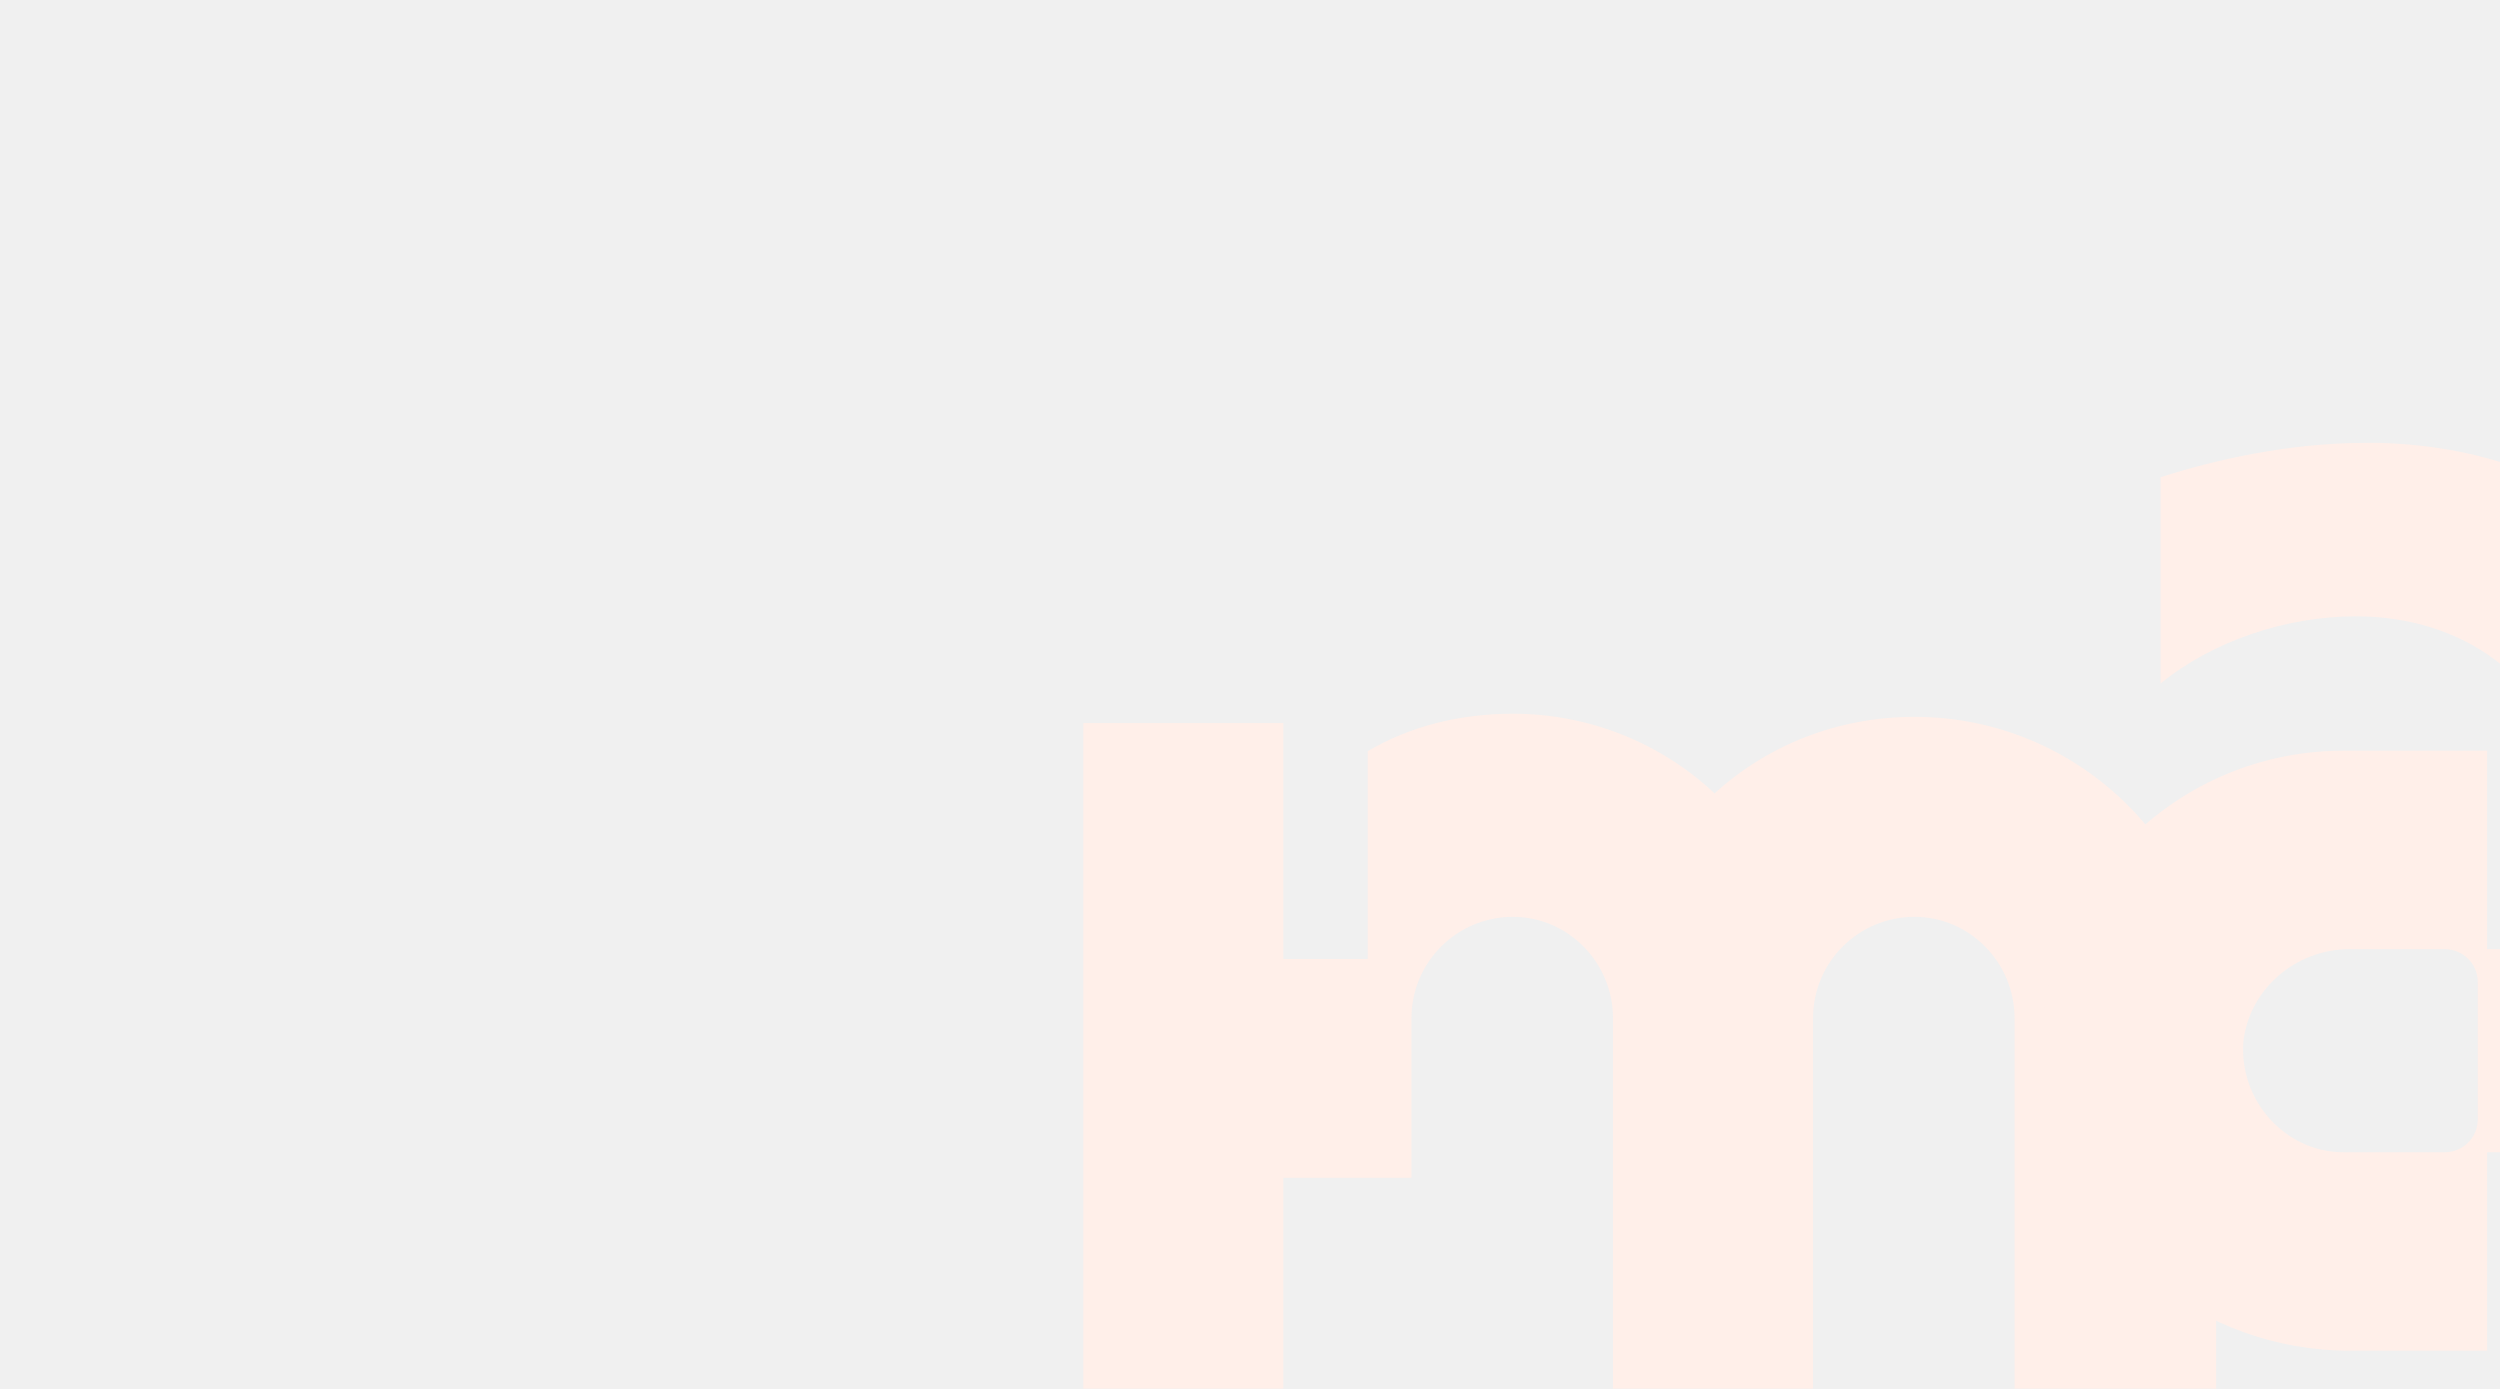
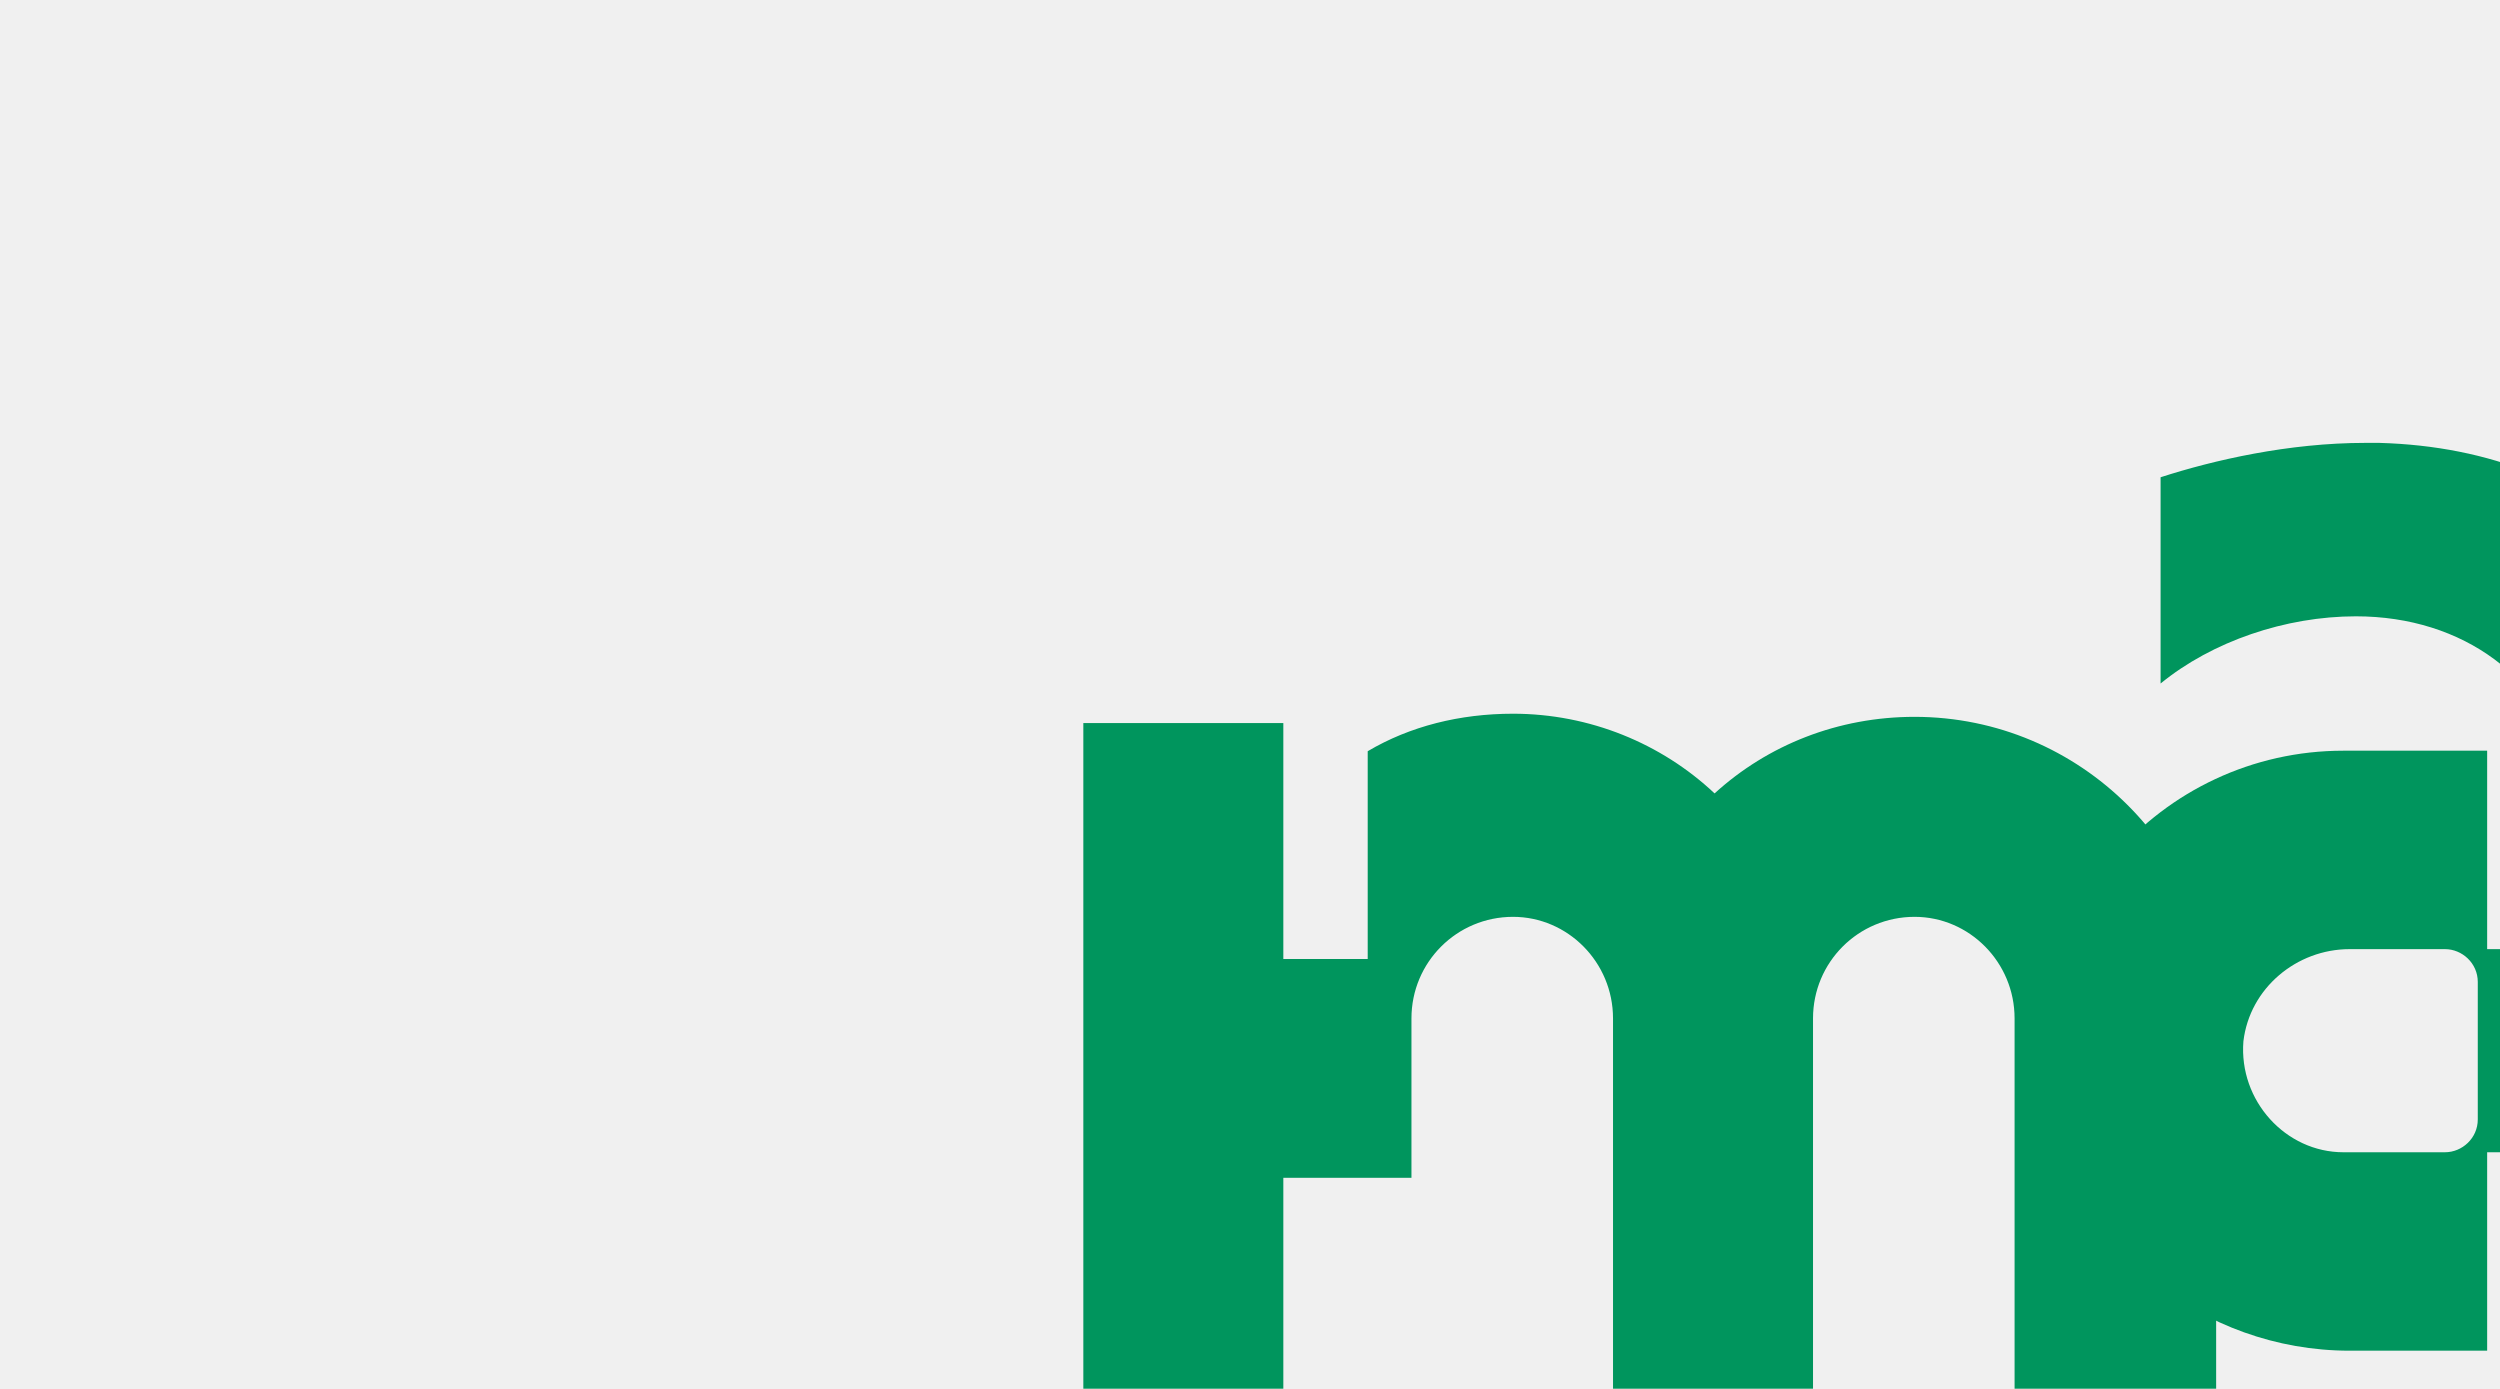
<svg xmlns="http://www.w3.org/2000/svg" width="1440" height="800" viewBox="0 0 1440 800" fill="none">
  <g clip-path="url(#clip0_42_1026)">
    <mask id="mask0_42_1026" style="mask-type:luminance" maskUnits="userSpaceOnUse" x="0" y="0" width="1440" height="800">
      <path d="M1440 0H0V800H1440V0Z" fill="white" />
    </mask>
    <g mask="url(#mask0_42_1026)">
-       <path d="M1102.8 412.9C1198.2 412.9 1276.5 490.3 1276.5 586.6V934H1160.4V586.6C1160.4 554.2 1134.3 528.1 1102.8 528.1C1070.4 528.1 1044.3 554.2 1044.3 586.6V934H929.1V586.6C929.1 554.2 903 528.1 871.5 528.1C839.1 528.1 813 554.2 813 586.6V678.4H739.2V934H624V416.5H739.2V552.4H787.8V432.7C812.1 418.3 840.9 411.1 871.5 411.1C915.6 411.1 957 428.2 987.6 457C1018.2 429.1 1058.7 412.9 1102.8 412.9Z" fill="#FFEFE9" />
-       <path d="M1529.8 319C1574.8 362.2 1596.4 418 1596.4 487.3V778H1481.2V663.7H1432.6V778H1353.4C1268.8 778 1194.1 718.6 1178.8 635.8C1159.9 526 1244.5 432.4 1349.8 432.4H1432.6V546.7H1481.2V461.2C1481.2 455.8 1480.3 450.4 1479.4 445C1466.8 391 1419.1 355 1357 355C1316.5 355 1274.2 369.4 1244.5 393.7V274.9C1275.1 265 1318.3 255.1 1362.4 255.1C1365.1 255.1 1367.8 255.1 1370.5 255.1C1434.4 256.9 1487.5 278.5 1529.8 319ZM1427.2 644.8V565.6C1427.2 554.8 1418.2 546.7 1408.3 546.7H1353.4C1322.8 546.7 1295.8 569.2 1292.2 599.8C1289.5 634 1316.5 663.7 1349.8 663.7H1408.3C1418.2 663.7 1427.2 655.6 1427.2 644.8Z" fill="#FFEFE9" />
+       <path d="M1102.8 412.9C1198.2 412.9 1276.5 490.3 1276.5 586.6V934H1160.4V586.6C1160.4 554.2 1134.3 528.1 1102.8 528.1C1070.4 528.1 1044.3 554.2 1044.3 586.6V934H929.1V586.6C929.1 554.2 903 528.1 871.5 528.1C839.1 528.1 813 554.2 813 586.6V678.4H739.2V934H624V416.5H739.2V552.4H787.8V432.7C812.1 418.3 840.9 411.1 871.5 411.1C915.6 411.1 957 428.2 987.6 457C1018.2 429.1 1058.7 412.9 1102.8 412.9Z" fill="#00955D" />
+       <path d="M1529.8 319C1574.8 362.2 1596.4 418 1596.4 487.3V778H1481.2V663.7H1432.6V778H1353.4C1268.8 778 1194.1 718.6 1178.8 635.8C1159.9 526 1244.5 432.4 1349.8 432.4H1432.6V546.7H1481.2V461.2C1481.2 455.8 1480.3 450.4 1479.4 445C1466.8 391 1419.1 355 1357 355C1316.5 355 1274.2 369.4 1244.5 393.7V274.9C1275.1 265 1318.3 255.1 1362.4 255.1C1365.1 255.1 1367.8 255.1 1370.5 255.1C1434.4 256.9 1487.5 278.5 1529.8 319ZM1427.2 644.8V565.6C1427.2 554.8 1418.2 546.7 1408.3 546.7H1353.4C1322.8 546.7 1295.8 569.2 1292.2 599.8C1289.5 634 1316.5 663.7 1349.8 663.7H1408.3C1418.2 663.7 1427.2 655.6 1427.2 644.8Z" fill="#00955D" />
    </g>
  </g>
  <defs>
    <clipPath id="clip0_42_1026">
      <rect width="1440" height="800" fill="white" />
    </clipPath>
  </defs>
</svg>
